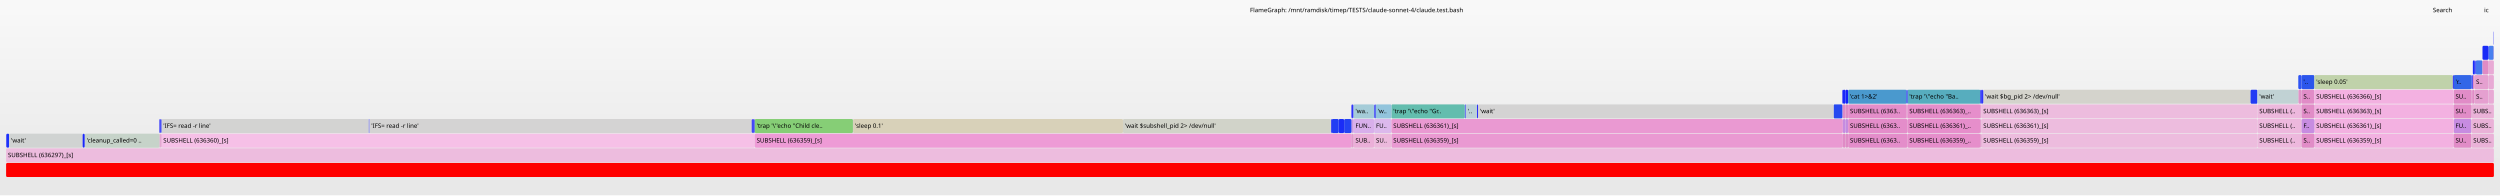
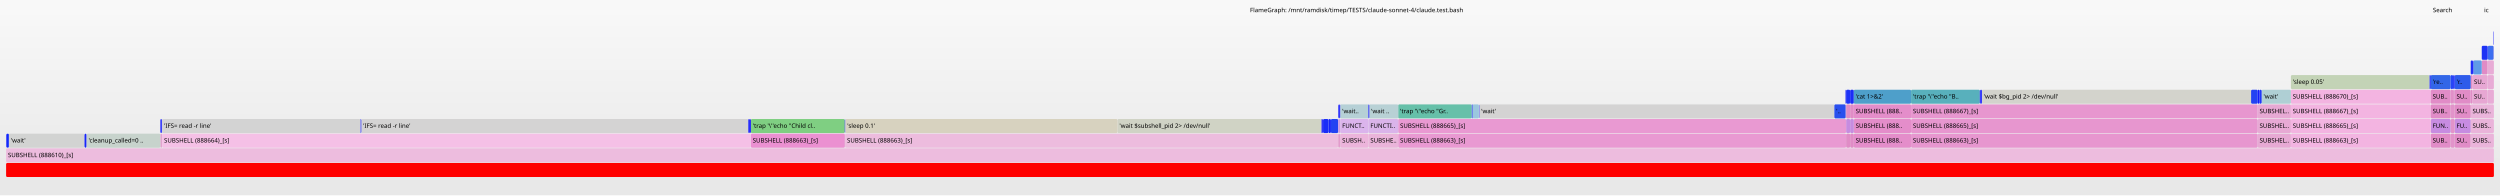
<svg xmlns="http://www.w3.org/2000/svg" version="1.1" width="4096" height="320" viewBox="0 0 4096 320">
  <defs>
    <linearGradient id="background" y1="0" y2="1" x1="0" x2="0">
      <stop stop-color="#f8f8f8" offset="5%" />
      <stop stop-color="#e8e8e8" offset="95%" />
    </linearGradient>
  </defs>
  <style type="text/css">
        text { font-family:Verdana; font-size:10px; fill:rgb(0,0,0); }
        .hide { display:none; }
        .parent { opacity:0.5; }
</style>
  <rect x="0.0" y="0" width="4096.0" height="320.0" fill="url(#background)" />
  <text id="title" x="2048.00" y="20">FlameGraph: /mnt/ramdisk/timep/TESTS/claude-sonnet-4/claude.test.bash</text>
  <text id="details" x="10.00" y="305"> </text>
  <text id="unzoom" x="10.00" y="20" class="hide">Reset Zoom</text>
  <text id="search" x="3986.00" y="20">Search</text>
  <text id="ignorecase" x="4070.00" y="20">ic</text>
  <text id="matched" x="3986.00" y="305"> </text>
  <g id="frames">
    <g>
-       <rect x="3244.6" y="195" width="1.7" height="23.0" fill="rgb(223.106,139.021,197.01)" rx="2" ry="2" />
-       <text x="3247.55" y="209.5" />
-     </g>
-     <g>
-       <rect x="3765.5" y="147" width="5.4" height="23.0" fill="rgb(225.257,144.84,200.471)" rx="2" ry="2" />
-       <text x="3768.52" y="161.5" />
-     </g>
-     <g>
-       <rect x="4053.8" y="123" width="23.2" height="23.0" fill="rgb(228.967,160.336,207.668)" rx="2" ry="2" />
-       <text x="4056.79" y="137.5">S..</text>
-     </g>
-     <g>
-       <rect x="3765.5" y="123" width="5.4" height="23.0" fill="rgb(45,83,244)" rx="2" ry="2" />
-       <text x="3768.52" y="137.5" />
-     </g>
-     <g>
-       <rect x="1234.5" y="195" width="1.5" height="23.0" fill="rgb(13,19,252)" rx="2" ry="2" />
-       <text x="1237.52" y="209.5" />
-     </g>
-     <g>
-       <rect x="3125.2" y="147" width="119.4" height="23.0" fill="rgb(87,173,190)" rx="2" ry="2" />
-       <text x="3128.18" y="161.5">'trap '\''echo "Ba..</text>
-     </g>
-     <g>
-       <rect x="4077.5" y="75" width="8.1" height="23.0" fill="rgb(72,127,239)" rx="2" ry="2" />
-       <text x="4080.48" y="89.5" />
-     </g>
-     <g>
-       <rect x="3698.6" y="219" width="72.3" height="23.0" fill="rgb(237.326,183.942,221.094)" rx="2" ry="2" />
-       <text x="3701.60" y="233.5">SUBSHELL (..</text>
-     </g>
-     <g>
-       <rect x="3698.6" y="195" width="72.3" height="23.0" fill="rgb(237.326,183.942,221.094)" rx="2" ry="2" />
-       <text x="3701.60" y="209.5">SUBSHELL (..</text>
-     </g>
-     <g>
-       <rect x="264.4" y="219" width="972.2" height="23.0" fill="rgb(245.659,192.282,230.647)" rx="2" ry="2" />
-       <text x="267.44" y="233.5">SUBSHELL (636360)_[s]</text>
-     </g>
-     <g>
-       <rect x="2251.4" y="195" width="28.3" height="23.0" fill="rgb(219.792,184.584,235.635)" rx="2" ry="2" />
-       <text x="2254.44" y="209.5">FU..</text>
-     </g>
-     <g>
-       <rect x="4077.0" y="75" width="0.5" height="23.0" fill="rgb(2,7,254)" rx="2" ry="2" />
-       <text x="4080.04" y="89.5" />
-     </g>
-     <g>
-       <rect x="3249.3" y="147" width="438.0" height="23.0" fill="rgb(212,211,204)" rx="2" ry="2" />
-       <text x="3252.29" y="161.5">'wait $bg_pid 2&gt; /dev/null'</text>
-     </g>
-     <g>
-       <rect x="4049.2" y="123" width="2.3" height="23.0" fill="rgb(24,42,249)" rx="2" ry="2" />
-       <text x="4052.16" y="137.5" />
-     </g>
-     <g>
-       <rect x="4051.5" y="147" width="2.3" height="23.0" fill="rgb(223.529,140.561,197.78)" rx="2" ry="2" />
-       <text x="4054.52" y="161.5" />
-     </g>
-     <g>
-       <rect x="604.0" y="195" width="1.3" height="23.0" fill="rgb(2,6,254)" rx="2" ry="2" />
-       <text x="606.98" y="209.5" />
-     </g>
-     <g>
-       <rect x="3791.9" y="171" width="228.2" height="23.0" fill="rgb(243.401,177.12,224.759)" rx="2" ry="2" />
-       <text x="3794.89" y="185.5">SUBSHELL (636363)_[s]</text>
-     </g>
-     <g>
-       <rect x="3123.7" y="171" width="1.5" height="23.0" fill="rgb(223.114,139.052,197.026)" rx="2" ry="2" />
-       <text x="3126.70" y="185.5" />
-     </g>
-     <g>
-       <rect x="3244.6" y="171" width="1.7" height="23.0" fill="rgb(223.106,139.021,197.01)" rx="2" ry="2" />
-       <text x="3247.55" y="185.5" />
-     </g>
-     <g>
-       <rect x="2214.2" y="195" width="0.9" height="23.0" fill="rgb(197.723,140.446,223.498)" rx="2" ry="2" />
-       <text x="2217.19" y="209.5" />
-     </g>
-     <g>
-       <rect x="4020.1" y="123" width="29.1" height="23.0" fill="rgb(50,102,231)" rx="2" ry="2" />
-       <text x="4023.09" y="137.5">'r..</text>
-     </g>
-     <g>
-       <rect x="135.9" y="219" width="2.4" height="23.0" fill="rgb(23,39,250)" rx="2" ry="2" />
-       <text x="138.89" y="233.5" />
-     </g>
-     <g>
-       <rect x="3770.9" y="147" width="21.0" height="23.0" fill="rgb(224.867,139.684,198.79)" rx="2" ry="2" />
-       <text x="3773.89" y="161.5">S..</text>
-     </g>
-     <g>
-       <rect x="2215.4" y="195" width="1.7" height="23.0" fill="rgb(197.009,139.017,223.105)" rx="2" ry="2" />
-       <text x="2218.38" y="209.5" />
-     </g>
-     <g>
-       <rect x="3019.3" y="147" width="4.4" height="23.0" fill="rgb(24,40,249)" rx="2" ry="2" />
-       <text x="3022.26" y="161.5" />
-     </g>
-     <g>
-       <rect x="4020.1" y="195" width="29.1" height="23.0" fill="rgb(199.37,140.263,225.447)" rx="2" ry="2" />
-       <text x="4023.09" y="209.5">FU..</text>
-     </g>
-     <g>
-       <rect x="3791.9" y="195" width="228.2" height="23.0" fill="rgb(243.401,177.12,224.759)" rx="2" ry="2" />
-       <text x="3794.89" y="209.5">SUBSHELL (636361)_[s]</text>
-     </g>
-     <g>
-       <rect x="4053.8" y="147" width="23.2" height="23.0" fill="rgb(228.967,160.336,207.668)" rx="2" ry="2" />
-       <text x="4056.79" y="161.5">S..</text>
-     </g>
-     <g>
-       <rect x="2251.4" y="171" width="0.4" height="23.0" fill="rgb(2,6,254)" rx="2" ry="2" />
-       <text x="2254.44" y="185.5" />
-     </g>
-     <g>
-       <rect x="3687.3" y="147" width="11.3" height="23.0" fill="rgb(33,60,244)" rx="2" ry="2" />
-       <text x="3690.30" y="161.5" />
-     </g>
-     <g>
-       <rect x="4049.2" y="171" width="36.8" height="23.0" fill="rgb(233.736,177.676,216.338)" rx="2" ry="2" />
-       <text x="4052.16" y="185.5">SUBS..</text>
-     </g>
-     <g>
-       <rect x="10.0" y="243" width="4076.0" height="23.0" fill="rgb(236.667,188.333,221.667)" rx="2" ry="2" />
-       <text x="13.00" y="257.5">SUBSHELL (636297)_[s]</text>
-     </g>
-     <g>
-       <rect x="4077.0" y="123" width="9.0" height="23.0" fill="rgb(231.716,170.332,212.666)" rx="2" ry="2" />
-       <text x="4080.04" y="137.5" />
-     </g>
-     <g>
-       <rect x="3125.2" y="219" width="119.4" height="23.0" fill="rgb(229.504,142.005,203.428)" rx="2" ry="2" />
-       <text x="3128.18" y="233.5">SUBSHELL (636359)_..</text>
-     </g>
-     <g>
-       <rect x="3246.3" y="147" width="1.3" height="23.0" fill="rgb(2,7,254)" rx="2" ry="2" />
-       <text x="3249.33" y="161.5" />
-     </g>
-     <g>
-       <rect x="3791.9" y="219" width="228.2" height="23.0" fill="rgb(243.401,177.12,224.759)" rx="2" ry="2" />
-       <text x="3794.89" y="233.5">SUBSHELL (636359)_[s]</text>
-     </g>
-     <g>
-       <rect x="10.7" y="219" width="4.3" height="23.0" fill="rgb(27,50,250)" rx="2" ry="2" />
-       <text x="13.73" y="233.5" />
-     </g>
-     <g>
-       <rect x="2279.7" y="195" width="739.6" height="23.0" fill="rgb(233.509,153.312,209.922)" rx="2" ry="2" />
-       <text x="2282.66" y="209.5">SUBSHELL (636361)_[s]</text>
-     </g>
-     <g>
-       <rect x="2215.1" y="219" width="0.3" height="23.0" fill="rgb(223.066,138.875,196.938)" rx="2" ry="2" />
-       <text x="2218.11" y="233.5" />
-     </g>
-     <g>
-       <rect x="2279.7" y="219" width="739.6" height="23.0" fill="rgb(233.509,153.312,209.922)" rx="2" ry="2" />
-       <text x="2282.66" y="233.5">SUBSHELL (636359)_[s]</text>
-     </g>
-     <g>
-       <rect x="3023.7" y="219" width="4.3" height="23.0" fill="rgb(223.198,139.358,197.179)" rx="2" ry="2" />
-       <text x="3026.66" y="233.5" />
-     </g>
-     <g>
-       <rect x="263.0" y="219" width="1.4" height="23.0" fill="rgb(223.108,139.029,197.014)" rx="2" ry="2" />
-       <text x="266.02" y="233.5" />
-     </g>
-     <g>
-       <rect x="3023.7" y="195" width="4.3" height="23.0" fill="rgb(197.179,139.358,223.198)" rx="2" ry="2" />
-       <text x="3026.66" y="209.5" />
-     </g>
-     <g>
-       <rect x="1397.4" y="195" width="0.3" height="23.0" fill="rgb(2,6,254)" rx="2" ry="2" />
-       <text x="1400.41" y="209.5" />
-     </g>
-     <g>
-       <rect x="1233.1" y="195" width="1.4" height="23.0" fill="rgb(13,19,252)" rx="2" ry="2" />
-       <text x="1236.05" y="209.5" />
-     </g>
-     <g>
-       <rect x="264.4" y="195" width="339.6" height="23.0" fill="rgb(211,211,210)" rx="2" ry="2" />
-       <text x="267.44" y="209.5">'IFS= read -r line'</text>
-     </g>
-     <g>
-       <rect x="3246.3" y="219" width="452.3" height="23.0" fill="rgb(236.625,188.184,221.592)" rx="2" ry="2" />
-       <text x="3249.33" y="233.5">SUBSHELL (636359)_[s]</text>
-     </g>
-     <g>
-       <rect x="15.0" y="219" width="120.4" height="23.0" fill="rgb(208,211,210)" rx="2" ry="2" />
-       <text x="18.02" y="233.5">'wait'</text>
-     </g>
-     <g>
-       <rect x="3770.9" y="195" width="21.0" height="23.0" fill="rgb(198.79,139.684,224.867)" rx="2" ry="2" />
-       <text x="3773.89" y="209.5">F..</text>
-     </g>
-     <g>
-       <rect x="2214.6" y="171" width="0.5" height="23.0" fill="rgb(2,7,254)" rx="2" ry="2" />
-       <text x="2217.61" y="185.5" />
-     </g>
-     <g>
-       <rect x="2202.3" y="195" width="11.9" height="23.0" fill="rgb(36,67,242)" rx="2" ry="2" />
-       <text x="2205.34" y="209.5" />
-     </g>
-     <g>
-       <rect x="2217.1" y="171" width="0.3" height="23.0" fill="rgb(2,6,254)" rx="2" ry="2" />
-       <text x="2220.08" y="185.5" />
-     </g>
-     <g>
-       <rect x="3246.3" y="195" width="452.3" height="23.0" fill="rgb(236.625,188.184,221.592)" rx="2" ry="2" />
-       <text x="3249.33" y="209.5">SUBSHELL (636361)_[s]</text>
+       <rect x="2411.1" y="171" width="1.7" height="23.0" fill="rgb(13,19,252)" rx="2" ry="2" />
+       <text x="2414.06" y="185.5" />
+     </g>
+     <g>
+       <rect x="3753.4" y="147" width="229.2" height="23.0" fill="rgb(243.156,180.38,225.389)" rx="2" ry="2" />
+       <text x="3756.40" y="161.5">SUBSHELL (888670)_[s]</text>
+     </g>
+     <g>
+       <rect x="3131.1" y="171" width="567.9" height="23.0" fill="rgb(231.313,150.024,207.088)" rx="2" ry="2" />
+       <text x="3134.09" y="185.5">SUBSHELL (888667)_[s]</text>
+     </g>
+     <g>
+       <rect x="263.8" y="219" width="0.6" height="23.0" fill="rgb(223.118,139.067,197.033)" rx="2" ry="2" />
+       <text x="266.79" y="233.5" />
+     </g>
+     <g>
+       <rect x="3982.6" y="219" width="32.5" height="23.0" fill="rgb(225.439,140.235,199.357)" rx="2" ry="2" />
+       <text x="3985.61" y="233.5">SUB..</text>
+     </g>
+     <g>
+       <rect x="263.3" y="219" width="0.5" height="23.0" fill="rgb(223.083,138.939,196.969)" rx="2" ry="2" />
+       <text x="266.26" y="233.5" />
+     </g>
+     <g>
+       <rect x="4015.1" y="219" width="6.7" height="23.0" fill="rgb(225.922,147.302,201.689)" rx="2" ry="2" />
+       <text x="4018.12" y="233.5" />
+     </g>
+     <g>
+       <rect x="1230.2" y="195" width="153.9" height="23.0" fill="rgb(127,207,130)" rx="2" ry="2" />
+       <text x="1233.20" y="209.5">'trap '\''echo "Child cl..</text>
+     </g>
+     <g>
+       <rect x="3980.3" y="123" width="2.3" height="23.0" fill="rgb(18,28,251)" rx="2" ry="2" />
+       <text x="3983.29" y="137.5" />
+     </g>
+     <g>
+       <rect x="4048.0" y="195" width="38.0" height="23.0" fill="rgb(234.419,180.162,217.581)" rx="2" ry="2" />
+       <text x="4050.96" y="209.5">SUBS..</text>
+     </g>
+     <g>
+       <rect x="3031.3" y="219" width="6.0" height="23.0" fill="rgb(223.899,139.81,197.981)" rx="2" ry="2" />
+       <text x="3034.27" y="233.5" />
+     </g>
+     <g>
+       <rect x="3023.8" y="171" width="0.9" height="23.0" fill="rgb(223.073,138.902,196.951)" rx="2" ry="2" />
+       <text x="3026.83" y="185.5" />
+     </g>
+     <g>
+       <rect x="264.4" y="219" width="1.3" height="23.0" fill="rgb(223.097,138.99,196.995)" rx="2" ry="2" />
+       <text x="267.38" y="233.5" />
+     </g>
+     <g>
+       <rect x="2195.6" y="171" width="0.4" height="23.0" fill="rgb(2,6,254)" rx="2" ry="2" />
+       <text x="2198.63" y="185.5" />
+     </g>
+     <g>
+       <rect x="4050.3" y="99" width="1.5" height="23.0" fill="rgb(13,19,252)" rx="2" ry="2" />
+       <text x="4053.33" y="113.5" />
+     </g>
+     <g>
+       <rect x="1228.9" y="195" width="1.3" height="23.0" fill="rgb(2,6,254)" rx="2" ry="2" />
+       <text x="1231.92" y="209.5" />
+     </g>
+     <g>
+       <rect x="4085.4" y="75" width="0.6" height="23.0" fill="rgb(223.07,138.891,196.945)" rx="2" ry="2" />
+       <text x="4088.41" y="89.5" />
+     </g>
+     <g>
+       <rect x="2176.6" y="195" width="4.0" height="23.0" fill="rgb(22,37,249)" rx="2" ry="2" />
+       <text x="2179.57" y="209.5" />
+     </g>
+     <g>
+       <rect x="591.9" y="195" width="634.2" height="23.0" fill="rgb(212,211,211)" rx="2" ry="2" />
+       <text x="594.89" y="209.5">'IFS= read -r line'</text>
+     </g>
+     <g>
+       <rect x="3247.0" y="147" width="441.2" height="23.0" fill="rgb(211,211,204)" rx="2" ry="2" />
+       <text x="3249.98" y="161.5">'wait $bg_pid 2&gt; /dev/null'</text>
+     </g>
+     <g>
+       <rect x="3753.4" y="171" width="229.2" height="23.0" fill="rgb(243.156,180.38,225.389)" rx="2" ry="2" />
+       <text x="3756.40" y="185.5">SUBSHELL (888667)_[s]</text>
+     </g>
+     <g>
+       <rect x="2194.1" y="171" width="1.2" height="23.0" fill="rgb(2,7,254)" rx="2" ry="2" />
+       <text x="2197.06" y="185.5" />
+     </g>
+     <g>
+       <rect x="10.7" y="219" width="3.9" height="23.0" fill="rgb(16,41,251)" rx="2" ry="2" />
+       <text x="13.70" y="233.5" />
+     </g>
+     <g>
+       <rect x="3131.1" y="147" width="112.6" height="23.0" fill="rgb(88,176,188)" rx="2" ry="2" />
+       <text x="3134.09" y="161.5">'trap '\''echo "B..</text>
+     </g>
+     <g>
+       <rect x="2166.3" y="195" width="1.4" height="23.0" fill="rgb(13,19,252)" rx="2" ry="2" />
+       <text x="2169.27" y="209.5" />
+     </g>
+     <g>
+       <rect x="1230.2" y="219" width="153.9" height="23.0" fill="rgb(234.716,144.309,208.637)" rx="2" ry="2" />
+       <text x="1233.20" y="233.5">SUBSHELL (888663)_[s]</text>
+     </g>
+     <g>
+       <rect x="263.3" y="195" width="0.5" height="23.0" fill="rgb(2,6,254)" rx="2" ry="2" />
+       <text x="266.26" y="209.5" />
+     </g>
+     <g>
+       <rect x="4048.0" y="147" width="2.3" height="23.0" fill="rgb(223.679,141.104,198.052)" rx="2" ry="2" />
+       <text x="4050.96" y="161.5" />
+     </g>
+     <g>
+       <rect x="590.5" y="195" width="1.4" height="23.0" fill="rgb(13,18,252)" rx="2" ry="2" />
+       <text x="593.53" y="209.5" />
+     </g>
+     <g>
+       <rect x="2195.3" y="219" width="0.7" height="23.0" fill="rgb(223.449,140.27,197.635)" rx="2" ry="2" />
+       <text x="2198.33" y="233.5" />
+     </g>
+     <g>
+       <rect x="3699.0" y="195" width="54.4" height="23.0" fill="rgb(231.319,168.888,211.944)" rx="2" ry="2" />
+       <text x="3702.04" y="209.5">SUBSHEL..</text>
+     </g>
+     <g>
+       <rect x="3982.6" y="123" width="32.5" height="23.0" fill="rgb(50,102,231)" rx="2" ry="2" />
+       <text x="3985.61" y="137.5">'re..</text>
+     </g>
+     <g>
+       <rect x="4019.2" y="147" width="2.6" height="23.0" fill="rgb(223.49,140.417,197.708)" rx="2" ry="2" />
+       <text x="4022.24" y="161.5" />
+     </g>
+     <g>
+       <rect x="2290.8" y="219" width="733.9" height="23.0" fill="rgb(233.424,152.909,209.743)" rx="2" ry="2" />
+       <text x="2293.84" y="233.5">SUBSHELL (888663)_[s]</text>
+     </g>
+     <g>
+       <rect x="2192.4" y="219" width="1.0" height="23.0" fill="rgb(223.909,141.943,198.472)" rx="2" ry="2" />
+       <text x="2195.44" y="233.5" />
+     </g>
+     <g>
+       <rect x="4015.1" y="171" width="6.7" height="23.0" fill="rgb(225.922,147.302,201.689)" rx="2" ry="2" />
+       <text x="4018.12" y="185.5" />
+     </g>
+     <g>
+       <rect x="4021.8" y="147" width="26.2" height="23.0" fill="rgb(224.86,139.656,198.777)" rx="2" ry="2" />
+       <text x="4024.78" y="161.5">SU..</text>
+     </g>
+     <g>
+       <rect x="3024.7" y="147" width="6.6" height="23.0" fill="rgb(29,51,247)" rx="2" ry="2" />
+       <text x="3027.73" y="161.5" />
+     </g>
+     <g>
+       <rect x="2167.7" y="195" width="8.9" height="23.0" fill="rgb(26,45,247)" rx="2" ry="2" />
+       <text x="2170.67" y="209.5" />
+     </g>
+     <g>
+       <rect x="2423.7" y="171" width="581.7" height="23.0" fill="rgb(212,211,211)" rx="2" ry="2" />
+       <text x="2426.71" y="185.5">'wait'</text>
+     </g>
+     <g>
+       <rect x="4015.1" y="147" width="4.1" height="23.0" fill="rgb(224.75,142.963,199.542)" rx="2" ry="2" />
+       <text x="4018.12" y="161.5" />
+     </g>
+     <g>
+       <rect x="1227.4" y="195" width="1.5" height="23.0" fill="rgb(13,18,252)" rx="2" ry="2" />
+       <text x="1230.43" y="209.5" />
+     </g>
+     <g>
+       <rect x="4050.3" y="147" width="25.4" height="23.0" fill="rgb(230.718,166.701,210.851)" rx="2" ry="2" />
+       <text x="4053.33" y="161.5">SU..</text>
+     </g>
+     <g>
+       <rect x="4066.1" y="99" width="9.6" height="23.0" fill="rgb(223.649,138.886,197.524)" rx="2" ry="2" />
+       <text x="4069.10" y="113.5" />
+     </g>
+     <g>
+       <rect x="4048.0" y="123" width="2.3" height="23.0" fill="rgb(223.679,141.104,198.052)" rx="2" ry="2" />
+       <text x="4050.96" y="137.5" />
+     </g>
+     <g>
+       <rect x="4052.2" y="99" width="13.9" height="23.0" fill="rgb(95,155,231)" rx="2" ry="2" />
+       <text x="4055.17" y="113.5" />
+     </g>
+     <g>
+       <rect x="2192.4" y="171" width="0.3" height="23.0" fill="rgb(2,6,254)" rx="2" ry="2" />
+       <text x="2195.44" y="185.5" />
+     </g>
+     <g>
+       <rect x="4075.7" y="75" width="0.4" height="23.0" fill="rgb(2,6,254)" rx="2" ry="2" />
+       <text x="4078.70" y="89.5" />
+     </g>
+     <g>
+       <rect x="141.7" y="219" width="0.3" height="23.0" fill="rgb(2,6,254)" rx="2" ry="2" />
+       <text x="144.69" y="233.5" />
+     </g>
+     <g>
+       <rect x="10.0" y="219" width="0.3" height="23.0" fill="rgb(2,6,254)" rx="2" ry="2" />
+       <text x="13.00" y="233.5" />
+     </g>
+     <g>
+       <rect x="3131.1" y="219" width="567.9" height="23.0" fill="rgb(231.313,150.024,207.088)" rx="2" ry="2" />
+       <text x="3134.09" y="233.5">SUBSHELL (888663)_[s]</text>
+     </g>
+     <g>
+       <rect x="4050.3" y="123" width="25.4" height="23.0" fill="rgb(230.718,166.701,210.851)" rx="2" ry="2" />
+       <text x="4053.33" y="137.5">SU..</text>
+     </g>
+     <g>
+       <rect x="3023.8" y="147" width="0.9" height="23.0" fill="rgb(2,6,254)" rx="2" ry="2" />
+       <text x="3026.83" y="161.5" />
+     </g>
+     <g>
+       <rect x="4048.0" y="171" width="38.0" height="23.0" fill="rgb(234.419,180.162,217.581)" rx="2" ry="2" />
+       <text x="4050.96" y="185.5">SUBS..</text>
+     </g>
+     <g>
+       <rect x="2193.7" y="171" width="0.4" height="23.0" fill="rgb(2,6,254)" rx="2" ry="2" />
+       <text x="2196.69" y="185.5" />
+     </g>
+     <g>
+       <rect x="3031.3" y="147" width="6.0" height="23.0" fill="rgb(26,44,248)" rx="2" ry="2" />
+       <text x="3034.27" y="161.5" />
+     </g>
+     <g>
+       <rect x="3037.3" y="219" width="93.8" height="23.0" fill="rgb(228.338,141.395,202.255)" rx="2" ry="2" />
+       <text x="3040.31" y="233.5">SUBSHELL (888..</text>
+     </g>
+     <g>
+       <rect x="3037.3" y="147" width="93.8" height="23.0" fill="rgb(78,159,202)" rx="2" ry="2" />
+       <text x="3040.31" y="161.5">'cat 1&gt;&amp;2'</text>
+     </g>
+     <g>
+       <rect x="3024.7" y="195" width="6.6" height="23.0" fill="rgb(197.973,139.794,223.894)" rx="2" ry="2" />
+       <text x="3027.73" y="209.5" />
+     </g>
+     <g>
+       <rect x="4021.8" y="195" width="26.2" height="23.0" fill="rgb(198.777,139.656,224.86)" rx="2" ry="2" />
+       <text x="4024.78" y="209.5">FU..</text>
+     </g>
+     <g>
+       <rect x="4076.1" y="75" width="9.3" height="23.0" fill="rgb(61,110,240)" rx="2" ry="2" />
+       <text x="4079.13" y="89.5" />
+     </g>
+     <g>
+       <rect x="4015.1" y="195" width="6.7" height="23.0" fill="rgb(225.922,147.302,201.689)" rx="2" ry="2" />
+       <text x="4018.12" y="209.5" />
+     </g>
+     <g>
+       <rect x="3024.7" y="171" width="6.6" height="23.0" fill="rgb(223.894,139.794,197.973)" rx="2" ry="2" />
+       <text x="3027.73" y="185.5" />
+     </g>
+     <g>
+       <rect x="2192.7" y="171" width="0.4" height="23.0" fill="rgb(2,6,254)" rx="2" ry="2" />
+       <text x="2195.74" y="185.5" />
+     </g>
+     <g>
+       <rect x="4075.7" y="123" width="10.3" height="23.0" fill="rgb(232.211,172.13,213.565)" rx="2" ry="2" />
+       <text x="4078.70" y="137.5" />
+     </g>
+     <g>
+       <rect x="1384.1" y="219" width="0.6" height="23.0" fill="rgb(223.373,139.993,197.497)" rx="2" ry="2" />
+       <text x="1387.06" y="233.5" />
    </g>
    <g>
      <rect x="10.0" y="267" width="4076.0" height="23.0" fill="rgb(255,0,0)" rx="2" ry="2" />
      <text x="13.00" y="281.5" />
    </g>
    <g>
-       <rect x="1236.3" y="195" width="0.3" height="23.0" fill="rgb(2,6,254)" rx="2" ry="2" />
-       <text x="1239.32" y="209.5" />
-     </g>
-     <g>
-       <rect x="3028.0" y="219" width="97.2" height="23.0" fill="rgb(228.349,141.442,202.277)" rx="2" ry="2" />
-       <text x="3030.99" y="233.5">SUBSHELL (6363..</text>
-     </g>
-     <g>
-       <rect x="3023.7" y="147" width="4.3" height="23.0" fill="rgb(20,32,250)" rx="2" ry="2" />
-       <text x="3026.66" y="161.5" />
-     </g>
-     <g>
-       <rect x="2181.7" y="195" width="0.3" height="23.0" fill="rgb(2,6,254)" rx="2" ry="2" />
-       <text x="2184.71" y="209.5" />
-     </g>
-     <g>
-       <rect x="2215.4" y="219" width="1.7" height="23.0" fill="rgb(223.105,139.017,197.009)" rx="2" ry="2" />
-       <text x="2218.38" y="233.5" />
-     </g>
-     <g>
-       <rect x="262.5" y="195" width="0.5" height="23.0" fill="rgb(3,8,254)" rx="2" ry="2" />
-       <text x="265.49" y="209.5" />
-     </g>
-     <g>
-       <rect x="3246.3" y="171" width="452.3" height="23.0" fill="rgb(236.625,188.184,221.592)" rx="2" ry="2" />
-       <text x="3249.33" y="185.5">SUBSHELL (636363)_[s]</text>
-     </g>
-     <g>
-       <rect x="4085.6" y="75" width="0.4" height="23.0" fill="rgb(223.084,138.942,196.971)" rx="2" ry="2" />
-       <text x="4088.61" y="89.5" />
-     </g>
-     <g>
-       <rect x="4067.3" y="75" width="9.7" height="23.0" fill="rgb(25,43,247)" rx="2" ry="2" />
-       <text x="4070.26" y="89.5" />
-     </g>
-     <g>
-       <rect x="4020.1" y="219" width="29.1" height="23.0" fill="rgb(225.447,140.263,199.37)" rx="2" ry="2" />
-       <text x="4023.09" y="233.5">SU..</text>
-     </g>
-     <g>
-       <rect x="2180.5" y="195" width="1.2" height="23.0" fill="rgb(2,6,254)" rx="2" ry="2" />
-       <text x="2183.49" y="209.5" />
+       <rect x="3705.5" y="147" width="47.9" height="23.0" fill="rgb(175,207,212)" rx="2" ry="2" />
+       <text x="3708.45" y="161.5">'wait'</text>
+     </g>
+     <g>
+       <rect x="1226.1" y="195" width="1.3" height="23.0" fill="rgb(13,18,252)" rx="2" ry="2" />
+       <text x="1229.11" y="209.5" />
    </g>
    <g>
      <rect x="10.3" y="219" width="0.4" height="23.0" fill="rgb(2,6,254)" rx="2" ry="2" />
-       <text x="13.34" y="233.5" />
-     </g>
-     <g>
-       <rect x="1236.6" y="219" width="977.6" height="23.0" fill="rgb(237.677,155.259,214.054)" rx="2" ry="2" />
-       <text x="1239.63" y="233.5">SUBSHELL (636359)_[s]</text>
-     </g>
-     <g>
-       <rect x="1236.0" y="195" width="0.3" height="23.0" fill="rgb(2,6,254)" rx="2" ry="2" />
-       <text x="1238.95" y="209.5" />
-     </g>
-     <g>
-       <rect x="4020.1" y="147" width="29.1" height="23.0" fill="rgb(225.447,140.263,199.37)" rx="2" ry="2" />
-       <text x="4023.09" y="161.5">SU..</text>
-     </g>
-     <g>
-       <rect x="138.3" y="219" width="0.4" height="23.0" fill="rgb(2,6,254)" rx="2" ry="2" />
-       <text x="141.28" y="233.5" />
-     </g>
-     <g>
-       <rect x="3023.7" y="171" width="4.3" height="23.0" fill="rgb(223.198,139.358,197.179)" rx="2" ry="2" />
-       <text x="3026.66" y="185.5" />
-     </g>
-     <g>
-       <rect x="4077.0" y="99" width="9.0" height="23.0" fill="rgb(231.716,170.332,212.666)" rx="2" ry="2" />
-       <text x="4080.04" y="113.5" />
-     </g>
-     <g>
-       <rect x="261.2" y="195" width="0.6" height="23.0" fill="rgb(2,6,254)" rx="2" ry="2" />
-       <text x="264.20" y="209.5" />
-     </g>
-     <g>
-       <rect x="2399.8" y="171" width="1.6" height="23.0" fill="rgb(14,20,252)" rx="2" ry="2" />
-       <text x="2402.83" y="185.5" />
-     </g>
-     <g>
-       <rect x="262.5" y="219" width="0.5" height="23.0" fill="rgb(223.12,139.072,197.036)" rx="2" ry="2" />
-       <text x="265.49" y="233.5" />
-     </g>
-     <g>
-       <rect x="3770.9" y="123" width="21.0" height="23.0" fill="rgb(43,85,236)" rx="2" ry="2" />
-       <text x="3773.89" y="137.5">'..</text>
-     </g>
-     <g>
-       <rect x="3698.6" y="147" width="66.9" height="23.0" fill="rgb(193,210,212)" rx="2" ry="2" />
-       <text x="3701.60" y="161.5">'wait'</text>
-     </g>
-     <g>
-       <rect x="3244.6" y="219" width="1.7" height="23.0" fill="rgb(223.106,139.021,197.01)" rx="2" ry="2" />
-       <text x="3247.55" y="233.5" />
-     </g>
-     <g>
-       <rect x="3018.5" y="171" width="0.8" height="23.0" fill="rgb(223.085,138.945,196.972)" rx="2" ry="2" />
-       <text x="3021.50" y="185.5" />
-     </g>
-     <g>
-       <rect x="3698.6" y="171" width="72.3" height="23.0" fill="rgb(237.326,183.942,221.094)" rx="2" ry="2" />
-       <text x="3701.60" y="185.5">SUBSHELL (..</text>
-     </g>
-     <g>
-       <rect x="605.3" y="195" width="626.4" height="23.0" fill="rgb(212,211,211)" rx="2" ry="2" />
-       <text x="608.26" y="209.5">'IFS= read -r line'</text>
-     </g>
-     <g>
-       <rect x="3770.9" y="171" width="21.0" height="23.0" fill="rgb(224.867,139.684,198.79)" rx="2" ry="2" />
-       <text x="3773.89" y="185.5">S..</text>
-     </g>
-     <g>
-       <rect x="1839.9" y="195" width="340.6" height="23.0" fill="rgb(209,211,201)" rx="2" ry="2" />
-       <text x="1842.91" y="209.5">'wait $subshell_pid 2&gt; /dev/null'</text>
-     </g>
-     <g>
-       <rect x="3019.3" y="171" width="4.4" height="23.0" fill="rgb(223.775,139.351,197.754)" rx="2" ry="2" />
-       <text x="3022.26" y="185.5" />
-     </g>
-     <g>
-       <rect x="3019.3" y="195" width="4.4" height="23.0" fill="rgb(197.754,139.351,223.775)" rx="2" ry="2" />
-       <text x="3022.26" y="209.5" />
-     </g>
-     <g>
-       <rect x="3028.0" y="171" width="95.7" height="23.0" fill="rgb(228.344,141.422,202.267)" rx="2" ry="2" />
-       <text x="3030.99" y="185.5">SUBSHELL (6363..</text>
-     </g>
-     <g>
-       <rect x="1231.7" y="195" width="1.4" height="23.0" fill="rgb(13,19,252)" rx="2" ry="2" />
-       <text x="1234.74" y="209.5" />
-     </g>
-     <g>
-       <rect x="2214.2" y="219" width="0.9" height="23.0" fill="rgb(223.498,140.446,197.723)" rx="2" ry="2" />
-       <text x="2217.19" y="233.5" />
-     </g>
-     <g>
-       <rect x="2279.7" y="171" width="120.1" height="23.0" fill="rgb(99,189,174)" rx="2" ry="2" />
-       <text x="2282.66" y="185.5">'trap '\''echo "Gr..</text>
-     </g>
-     <g>
-       <rect x="261.8" y="195" width="0.7" height="23.0" fill="rgb(2,7,254)" rx="2" ry="2" />
-       <text x="264.85" y="209.5" />
-     </g>
-     <g>
-       <rect x="4049.2" y="195" width="36.8" height="23.0" fill="rgb(233.736,177.676,216.338)" rx="2" ry="2" />
-       <text x="4052.16" y="209.5">SUBS..</text>
-     </g>
-     <g>
-       <rect x="263.0" y="195" width="1.4" height="23.0" fill="rgb(13,20,252)" rx="2" ry="2" />
-       <text x="266.02" y="209.5" />
-     </g>
-     <g>
-       <rect x="4053.8" y="99" width="2.0" height="23.0" fill="rgb(19,29,251)" rx="2" ry="2" />
-       <text x="4056.79" y="113.5" />
-     </g>
-     <g>
-       <rect x="3028.0" y="195" width="97.2" height="23.0" fill="rgb(228.349,141.442,202.277)" rx="2" ry="2" />
-       <text x="3030.99" y="209.5">SUBSHELL (6363..</text>
-     </g>
-     <g>
-       <rect x="2217.7" y="195" width="33.7" height="23.0" fill="rgb(216.429,174.609,234.699)" rx="2" ry="2" />
-       <text x="2220.71" y="209.5">FUN..</text>
-     </g>
-     <g>
-       <rect x="2217.1" y="195" width="0.6" height="23.0" fill="rgb(197.548,140.096,223.401)" rx="2" ry="2" />
-       <text x="2220.08" y="209.5" />
-     </g>
-     <g>
-       <rect x="2252.3" y="171" width="1.7" height="23.0" fill="rgb(13,20,252)" rx="2" ry="2" />
-       <text x="2255.31" y="185.5" />
-     </g>
-     <g>
-       <rect x="3791.9" y="123" width="226.9" height="23.0" fill="rgb(192,210,170)" rx="2" ry="2" />
-       <text x="3794.89" y="137.5">'sleep 0.05'</text>
-     </g>
-     <g>
-       <rect x="2215.1" y="171" width="0.3" height="23.0" fill="rgb(2,6,254)" rx="2" ry="2" />
-       <text x="2218.11" y="185.5" />
-     </g>
-     <g>
-       <rect x="1236.6" y="195" width="160.8" height="23.0" fill="rgb(134,206,118)" rx="2" ry="2" />
-       <text x="1239.63" y="209.5">'trap '\''echo "Child cle..</text>
-     </g>
-     <g>
-       <rect x="3028.0" y="147" width="95.7" height="23.0" fill="rgb(74,153,206)" rx="2" ry="2" />
-       <text x="3030.99" y="161.5">'cat 1&gt;&amp;2'</text>
-     </g>
-     <g>
-       <rect x="2401.4" y="171" width="18.6" height="23.0" fill="rgb(188,209,215)" rx="2" ry="2" />
-       <text x="2404.44" y="185.5">'..</text>
-     </g>
-     <g>
-       <rect x="4020.1" y="171" width="29.1" height="23.0" fill="rgb(225.447,140.263,199.37)" rx="2" ry="2" />
-       <text x="4023.09" y="185.5">SU..</text>
-     </g>
-     <g>
-       <rect x="3125.2" y="171" width="119.4" height="23.0" fill="rgb(229.504,142.005,203.428)" rx="2" ry="2" />
-       <text x="3128.18" y="185.5">SUBSHELL (636363)_..</text>
-     </g>
-     <g>
-       <rect x="2217.7" y="219" width="33.7" height="23.0" fill="rgb(234.699,174.609,216.429)" rx="2" ry="2" />
-       <text x="2220.71" y="233.5">SUB..</text>
-     </g>
-     <g>
-       <rect x="3770.9" y="219" width="21.0" height="23.0" fill="rgb(224.867,139.684,198.79)" rx="2" ry="2" />
-       <text x="3773.89" y="233.5">S..</text>
-     </g>
-     <g>
-       <rect x="4056.3" y="99" width="11.0" height="23.0" fill="rgb(68,120,238)" rx="2" ry="2" />
-       <text x="4059.26" y="113.5" />
-     </g>
-     <g>
-       <rect x="3004.1" y="171" width="14.4" height="23.0" fill="rgb(38,73,240)" rx="2" ry="2" />
-       <text x="3007.11" y="185.5" />
-     </g>
-     <g>
-       <rect x="261.8" y="219" width="0.7" height="23.0" fill="rgb(223.088,138.958,196.979)" rx="2" ry="2" />
-       <text x="264.85" y="233.5" />
-     </g>
-     <g>
-       <rect x="2217.1" y="219" width="0.6" height="23.0" fill="rgb(223.401,140.096,197.548)" rx="2" ry="2" />
-       <text x="2220.08" y="233.5" />
-     </g>
-     <g>
-       <rect x="3123.7" y="147" width="1.5" height="23.0" fill="rgb(14,20,252)" rx="2" ry="2" />
-       <text x="3126.70" y="161.5" />
-     </g>
-     <g>
-       <rect x="261.2" y="219" width="0.6" height="23.0" fill="rgb(223.071,138.894,196.947)" rx="2" ry="2" />
-       <text x="264.20" y="233.5" />
-     </g>
-     <g>
-       <rect x="2254.0" y="171" width="25.7" height="23.0" fill="rgb(146,196,220)" rx="2" ry="2" />
-       <text x="2257.03" y="185.5">'w..</text>
-     </g>
-     <g>
-       <rect x="3791.9" y="147" width="228.2" height="23.0" fill="rgb(243.401,177.12,224.759)" rx="2" ry="2" />
-       <text x="3794.89" y="161.5">SUBSHELL (636366)_[s]</text>
-     </g>
-     <g>
-       <rect x="4085.6" y="51" width="0.4" height="23.0" fill="rgb(2,6,254)" rx="2" ry="2" />
-       <text x="4088.61" y="65.5" />
-     </g>
-     <g>
-       <rect x="4051.5" y="123" width="2.3" height="23.0" fill="rgb(223.529,140.561,197.78)" rx="2" ry="2" />
-       <text x="4054.52" y="137.5" />
-     </g>
-     <g>
-       <rect x="2215.1" y="195" width="0.3" height="23.0" fill="rgb(196.938,138.875,223.066)" rx="2" ry="2" />
-       <text x="2218.11" y="209.5" />
-     </g>
-     <g>
-       <rect x="3247.6" y="147" width="1.7" height="23.0" fill="rgb(14,20,252)" rx="2" ry="2" />
-       <text x="3250.61" y="161.5" />
-     </g>
-     <g>
-       <rect x="2421.6" y="171" width="582.5" height="23.0" fill="rgb(212,211,211)" rx="2" ry="2" />
-       <text x="2424.58" y="185.5">'wait'</text>
-     </g>
-     <g>
-       <rect x="2251.4" y="219" width="28.3" height="23.0" fill="rgb(235.635,184.584,219.792)" rx="2" ry="2" />
-       <text x="2254.44" y="233.5">SU..</text>
-     </g>
-     <g>
-       <rect x="2420.0" y="171" width="1.3" height="23.0" fill="rgb(3,8,254)" rx="2" ry="2" />
-       <text x="2423.02" y="185.5" />
-     </g>
-     <g>
-       <rect x="2182.0" y="195" width="11.3" height="23.0" fill="rgb(33,61,243)" rx="2" ry="2" />
-       <text x="2185.02" y="209.5" />
-     </g>
-     <g>
-       <rect x="4055.8" y="99" width="0.5" height="23.0" fill="rgb(2,6,254)" rx="2" ry="2" />
-       <text x="4058.80" y="113.5" />
-     </g>
-     <g>
-       <rect x="1397.7" y="195" width="442.2" height="23.0" fill="rgb(216,209,185)" rx="2" ry="2" />
-       <text x="1400.73" y="209.5">'sleep 0.1'</text>
-     </g>
-     <g>
-       <rect x="2215.4" y="171" width="1.7" height="23.0" fill="rgb(13,19,252)" rx="2" ry="2" />
-       <text x="2218.38" y="185.5" />
-     </g>
-     <g>
-       <rect x="4067.3" y="99" width="9.7" height="23.0" fill="rgb(223.619,138.773,197.468)" rx="2" ry="2" />
-       <text x="4070.26" y="113.5" />
-     </g>
-     <g>
-       <rect x="4049.2" y="219" width="36.8" height="23.0" fill="rgb(233.736,177.676,216.338)" rx="2" ry="2" />
-       <text x="4052.16" y="233.5">SUBS..</text>
-     </g>
-     <g>
-       <rect x="3019.3" y="219" width="4.4" height="23.0" fill="rgb(223.775,139.351,197.754)" rx="2" ry="2" />
-       <text x="3022.26" y="233.5" />
-     </g>
-     <g>
-       <rect x="2217.4" y="171" width="0.3" height="23.0" fill="rgb(2,6,254)" rx="2" ry="2" />
-       <text x="2220.41" y="185.5" />
-     </g>
-     <g>
-       <rect x="10.0" y="219" width="0.3" height="23.0" fill="rgb(2,6,254)" rx="2" ry="2" />
-       <text x="13.00" y="233.5" />
-     </g>
-     <g>
-       <rect x="2421.3" y="171" width="0.3" height="23.0" fill="rgb(2,6,254)" rx="2" ry="2" />
-       <text x="2424.26" y="185.5" />
-     </g>
-     <g>
-       <rect x="4077.0" y="147" width="9.0" height="23.0" fill="rgb(231.716,170.332,212.666)" rx="2" ry="2" />
-       <text x="4080.04" y="161.5" />
-     </g>
-     <g>
-       <rect x="138.7" y="219" width="0.4" height="23.0" fill="rgb(2,6,254)" rx="2" ry="2" />
-       <text x="141.71" y="233.5" />
-     </g>
-     <g>
-       <rect x="2214.2" y="171" width="0.4" height="23.0" fill="rgb(2,6,254)" rx="2" ry="2" />
-       <text x="2217.19" y="185.5" />
-     </g>
-     <g>
-       <rect x="3125.2" y="195" width="119.4" height="23.0" fill="rgb(229.504,142.005,203.428)" rx="2" ry="2" />
-       <text x="3128.18" y="209.5">SUBSHELL (636361)_..</text>
-     </g>
-     <g>
-       <rect x="4018.8" y="123" width="1.3" height="23.0" fill="rgb(2,7,254)" rx="2" ry="2" />
-       <text x="4021.83" y="137.5" />
-     </g>
-     <g>
-       <rect x="2217.7" y="171" width="33.7" height="23.0" fill="rgb(165,204,216)" rx="2" ry="2" />
-       <text x="2220.71" y="185.5">'wa..</text>
-     </g>
-     <g>
-       <rect x="135.4" y="219" width="0.5" height="23.0" fill="rgb(2,6,254)" rx="2" ry="2" />
-       <text x="138.40" y="233.5" />
-     </g>
-     <g>
-       <rect x="4049.2" y="147" width="2.3" height="23.0" fill="rgb(223.503,140.466,197.733)" rx="2" ry="2" />
-       <text x="4052.16" y="161.5" />
-     </g>
-     <g>
-       <rect x="139.1" y="219" width="122.1" height="23.0" fill="rgb(198,211,201)" rx="2" ry="2" />
-       <text x="142.08" y="233.5">'cleanup_called=0 ..</text>
-     </g>
-     <g>
-       <rect x="4051.5" y="99" width="2.3" height="23.0" fill="rgb(25,43,249)" rx="2" ry="2" />
-       <text x="4054.52" y="113.5" />
-     </g>
-     <g>
-       <rect x="3018.5" y="147" width="0.8" height="23.0" fill="rgb(2,7,254)" rx="2" ry="2" />
-       <text x="3021.50" y="161.5" />
-     </g>
-     <g>
-       <rect x="2193.3" y="195" width="9.0" height="23.0" fill="rgb(26,45,247)" rx="2" ry="2" />
-       <text x="2196.29" y="209.5" />
-     </g>
-     <g>
-       <rect x="3244.6" y="147" width="1.7" height="23.0" fill="rgb(18,29,251)" rx="2" ry="2" />
-       <text x="3247.55" y="161.5" />
-     </g>
-     <g>
-       <rect x="2251.8" y="171" width="0.5" height="23.0" fill="rgb(2,6,254)" rx="2" ry="2" />
-       <text x="2254.85" y="185.5" />
+       <text x="13.29" y="233.5" />
+     </g>
+     <g>
+       <rect x="14.6" y="219" width="123.8" height="23.0" fill="rgb(210,211,210)" rx="2" ry="2" />
+       <text x="17.64" y="233.5">'wait'</text>
+     </g>
+     <g>
+       <rect x="3131.1" y="195" width="567.9" height="23.0" fill="rgb(231.313,150.024,207.088)" rx="2" ry="2" />
+       <text x="3134.09" y="209.5">SUBSHELL (888665)_[s]</text>
+     </g>
+     <g>
+       <rect x="2423.4" y="171" width="0.3" height="23.0" fill="rgb(2,6,254)" rx="2" ry="2" />
+       <text x="2426.37" y="185.5" />
+     </g>
+     <g>
+       <rect x="4015.1" y="123" width="4.1" height="23.0" fill="rgb(38,70,246)" rx="2" ry="2" />
+       <text x="4018.12" y="137.5" />
+     </g>
+     <g>
+       <rect x="3245.2" y="147" width="1.8" height="23.0" fill="rgb(13,20,252)" rx="2" ry="2" />
+       <text x="3248.25" y="161.5" />
+     </g>
+     <g>
+       <rect x="3037.3" y="171" width="93.8" height="23.0" fill="rgb(228.338,141.395,202.255)" rx="2" ry="2" />
+       <text x="3040.31" y="185.5">SUBSHELL (888..</text>
+     </g>
+     <g>
+       <rect x="3982.6" y="195" width="32.5" height="23.0" fill="rgb(199.357,140.235,225.439)" rx="2" ry="2" />
+       <text x="3985.61" y="209.5">FUN..</text>
+     </g>
+     <g>
+       <rect x="2180.6" y="195" width="11.8" height="23.0" fill="rgb(35,67,242)" rx="2" ry="2" />
+       <text x="2183.64" y="209.5" />
+     </g>
+     <g>
+       <rect x="4048.0" y="99" width="2.3" height="23.0" fill="rgb(27,48,249)" rx="2" ry="2" />
+       <text x="4050.96" y="113.5" />
+     </g>
+     <g>
+       <rect x="2192.4" y="195" width="1.0" height="23.0" fill="rgb(198.472,141.943,223.909)" rx="2" ry="2" />
+       <text x="2195.44" y="209.5" />
+     </g>
+     <g>
+       <rect x="4021.8" y="171" width="26.2" height="23.0" fill="rgb(224.86,139.656,198.777)" rx="2" ry="2" />
+       <text x="4024.78" y="185.5">SU..</text>
+     </g>
+     <g>
+       <rect x="4066.1" y="75" width="9.6" height="23.0" fill="rgb(29,51,245)" rx="2" ry="2" />
+       <text x="4069.10" y="89.5" />
+     </g>
+     <g>
+       <rect x="3688.2" y="147" width="10.8" height="23.0" fill="rgb(35,67,242)" rx="2" ry="2" />
+       <text x="3691.16" y="161.5" />
+     </g>
+     <g>
+       <rect x="141.3" y="219" width="0.4" height="23.0" fill="rgb(2,6,254)" rx="2" ry="2" />
+       <text x="144.31" y="233.5" />
+     </g>
+     <g>
+       <rect x="264.4" y="195" width="1.3" height="23.0" fill="rgb(13,19,252)" rx="2" ry="2" />
+       <text x="267.38" y="209.5" />
+     </g>
+     <g>
+       <rect x="3024.7" y="219" width="6.6" height="23.0" fill="rgb(223.894,139.794,197.973)" rx="2" ry="2" />
+       <text x="3027.73" y="233.5" />
+     </g>
+     <g>
+       <rect x="3699.0" y="219" width="54.4" height="23.0" fill="rgb(231.319,168.888,211.944)" rx="2" ry="2" />
+       <text x="3702.04" y="233.5">SUBSHEL..</text>
+     </g>
+     <g>
+       <rect x="3753.4" y="219" width="229.2" height="23.0" fill="rgb(243.156,180.38,225.389)" rx="2" ry="2" />
+       <text x="3756.40" y="233.5">SUBSHELL (888663)_[s]</text>
+     </g>
+     <g>
+       <rect x="4051.8" y="99" width="0.4" height="23.0" fill="rgb(2,6,254)" rx="2" ry="2" />
+       <text x="4054.83" y="113.5" />
+     </g>
+     <g>
+       <rect x="1384.7" y="195" width="0.4" height="23.0" fill="rgb(2,6,254)" rx="2" ry="2" />
+       <text x="1387.75" y="209.5" />
+     </g>
+     <g>
+       <rect x="265.7" y="219" width="964.5" height="23.0" fill="rgb(244.993,191.954,229.982)" rx="2" ry="2" />
+       <text x="268.75" y="233.5">SUBSHELL (888664)_[s]</text>
+     </g>
+     <g>
+       <rect x="3753.4" y="123" width="226.9" height="23.0" fill="rgb(195,211,182)" rx="2" ry="2" />
+       <text x="3756.40" y="137.5">'sleep 0.05'</text>
+     </g>
+     <g>
+       <rect x="138.4" y="219" width="0.5" height="23.0" fill="rgb(2,6,254)" rx="2" ry="2" />
+       <text x="141.45" y="233.5" />
+     </g>
+     <g>
+       <rect x="3031.3" y="171" width="6.0" height="23.0" fill="rgb(223.899,139.81,197.981)" rx="2" ry="2" />
+       <text x="3034.27" y="185.5" />
+     </g>
+     <g>
+       <rect x="2193.1" y="171" width="0.3" height="23.0" fill="rgb(2,6,254)" rx="2" ry="2" />
+       <text x="2196.07" y="185.5" />
+     </g>
+     <g>
+       <rect x="2164.9" y="195" width="1.4" height="23.0" fill="rgb(13,19,252)" rx="2" ry="2" />
+       <text x="2167.89" y="209.5" />
+     </g>
+     <g>
+       <rect x="2290.8" y="171" width="120.3" height="23.0" fill="rgb(102,192,169)" rx="2" ry="2" />
+       <text x="2293.84" y="185.5">'trap '\''echo "Gr..</text>
+     </g>
+     <g>
+       <rect x="1384.1" y="195" width="0.3" height="23.0" fill="rgb(2,6,254)" rx="2" ry="2" />
+       <text x="1387.06" y="209.5" />
+     </g>
+     <g>
+       <rect x="138.9" y="219" width="2.4" height="23.0" fill="rgb(23,39,250)" rx="2" ry="2" />
+       <text x="141.92" y="233.5" />
+     </g>
+     <g>
+       <rect x="2242.1" y="219" width="48.7" height="23.0" fill="rgb(234.438,180.227,217.614)" rx="2" ry="2" />
+       <text x="2245.12" y="233.5">SUBSHE..</text>
+     </g>
+     <g>
+       <rect x="1831.0" y="195" width="333.9" height="23.0" fill="rgb(208,211,197)" rx="2" ry="2" />
+       <text x="1833.99" y="209.5">'wait $subshell_pid 2&gt; /dev/null'</text>
+     </g>
+     <g>
+       <rect x="4021.8" y="123" width="26.2" height="23.0" fill="rgb(46,91,234)" rx="2" ry="2" />
+       <text x="4024.78" y="137.5">'r..</text>
+     </g>
+     <g>
+       <rect x="3982.6" y="147" width="32.5" height="23.0" fill="rgb(225.439,140.235,199.357)" rx="2" ry="2" />
+       <text x="3985.61" y="161.5">SUB..</text>
+     </g>
+     <g>
+       <rect x="2196.0" y="219" width="46.1" height="23.0" fill="rgb(236.005,179.78,218.91)" rx="2" ry="2" />
+       <text x="2198.97" y="233.5">SUBSH..</text>
+     </g>
+     <g>
+       <rect x="262.7" y="219" width="0.6" height="23.0" fill="rgb(223.086,138.949,196.974)" rx="2" ry="2" />
+       <text x="265.69" y="233.5" />
+     </g>
+     <g>
+       <rect x="1384.7" y="219" width="807.7" height="23.0" fill="rgb(236.666,188.329,221.665)" rx="2" ry="2" />
+       <text x="1387.75" y="233.5">SUBSHELL (888663)_[s]</text>
+     </g>
+     <g>
+       <rect x="2195.3" y="195" width="0.7" height="23.0" fill="rgb(197.635,140.27,223.449)" rx="2" ry="2" />
+       <text x="2198.33" y="209.5" />
+     </g>
+     <g>
+       <rect x="1384.4" y="195" width="0.3" height="23.0" fill="rgb(2,6,254)" rx="2" ry="2" />
+       <text x="1387.43" y="209.5" />
+     </g>
+     <g>
+       <rect x="4021.8" y="219" width="26.2" height="23.0" fill="rgb(224.86,139.656,198.777)" rx="2" ry="2" />
+       <text x="4024.78" y="233.5">SU..</text>
+     </g>
+     <g>
+       <rect x="10.0" y="243" width="4076.0" height="23.0" fill="rgb(236.667,188.333,221.667)" rx="2" ry="2" />
+       <text x="13.00" y="257.5">SUBSHELL (888610)_[s]</text>
+     </g>
+     <g>
+       <rect x="2196.0" y="171" width="46.1" height="23.0" fill="rgb(182,208,214)" rx="2" ry="2" />
+       <text x="2198.97" y="185.5">'wait..</text>
+     </g>
+     <g>
+       <rect x="4075.7" y="147" width="10.3" height="23.0" fill="rgb(232.211,172.13,213.565)" rx="2" ry="2" />
+       <text x="4078.70" y="161.5" />
+     </g>
+     <g>
+       <rect x="3037.3" y="195" width="93.8" height="23.0" fill="rgb(228.338,141.395,202.255)" rx="2" ry="2" />
+       <text x="3040.31" y="209.5">SUBSHELL (888..</text>
+     </g>
+     <g>
+       <rect x="2290.8" y="195" width="733.9" height="23.0" fill="rgb(233.424,152.909,209.743)" rx="2" ry="2" />
+       <text x="2293.84" y="209.5">SUBSHELL (888665)_[s]</text>
+     </g>
+     <g>
+       <rect x="263.8" y="195" width="0.6" height="23.0" fill="rgb(3,8,254)" rx="2" ry="2" />
+       <text x="266.79" y="209.5" />
+     </g>
+     <g>
+       <rect x="2193.4" y="171" width="0.3" height="23.0" fill="rgb(2,6,254)" rx="2" ry="2" />
+       <text x="2196.39" y="185.5" />
+     </g>
+     <g>
+       <rect x="3702.0" y="147" width="3.5" height="23.0" fill="rgb(31,56,248)" rx="2" ry="2" />
+       <text x="3704.98" y="161.5" />
+     </g>
+     <g>
+       <rect x="1385.1" y="195" width="445.9" height="23.0" fill="rgb(215,210,191)" rx="2" ry="2" />
+       <text x="1388.07" y="209.5">'sleep 0.1'</text>
+     </g>
+     <g>
+       <rect x="2196.0" y="195" width="46.1" height="23.0" fill="rgb(218.91,179.78,236.005)" rx="2" ry="2" />
+       <text x="2198.97" y="209.5">FUNCT..</text>
+     </g>
+     <g>
+       <rect x="3982.6" y="171" width="32.5" height="23.0" fill="rgb(225.439,140.235,199.357)" rx="2" ry="2" />
+       <text x="3985.61" y="185.5">SUB..</text>
+     </g>
+     <g>
+       <rect x="3005.4" y="171" width="18.4" height="23.0" fill="rgb(41,79,238)" rx="2" ry="2" />
+       <text x="3008.37" y="185.5">'..</text>
+     </g>
+     <g>
+       <rect x="2193.4" y="219" width="1.9" height="23.0" fill="rgb(225.545,147.892,201.446)" rx="2" ry="2" />
+       <text x="2196.39" y="233.5" />
+     </g>
+     <g>
+       <rect x="3031.3" y="195" width="6.0" height="23.0" fill="rgb(197.981,139.81,223.899)" rx="2" ry="2" />
+       <text x="3034.27" y="209.5" />
+     </g>
+     <g>
+       <rect x="2195.3" y="171" width="0.3" height="23.0" fill="rgb(2,6,254)" rx="2" ry="2" />
+       <text x="2198.33" y="185.5" />
+     </g>
+     <g>
+       <rect x="4019.2" y="123" width="2.6" height="23.0" fill="rgb(24,42,249)" rx="2" ry="2" />
+       <text x="4022.24" y="137.5" />
+     </g>
+     <g>
+       <rect x="262.7" y="195" width="0.6" height="23.0" fill="rgb(2,7,254)" rx="2" ry="2" />
+       <text x="265.69" y="209.5" />
+     </g>
+     <g>
+       <rect x="2243.4" y="171" width="47.4" height="23.0" fill="rgb(184,209,213)" rx="2" ry="2" />
+       <text x="2246.39" y="185.5">'wait ..</text>
+     </g>
+     <g>
+       <rect x="2423.0" y="171" width="0.4" height="23.0" fill="rgb(2,6,254)" rx="2" ry="2" />
+       <text x="2426.04" y="185.5" />
+     </g>
+     <g>
+       <rect x="4075.7" y="99" width="10.3" height="23.0" fill="rgb(232.211,172.13,213.565)" rx="2" ry="2" />
+       <text x="4078.70" y="113.5" />
+     </g>
+     <g>
+       <rect x="4085.4" y="51" width="0.6" height="23.0" fill="rgb(2,6,254)" rx="2" ry="2" />
+       <text x="4088.41" y="65.5" />
+     </g>
+     <g>
+       <rect x="3243.7" y="147" width="1.5" height="23.0" fill="rgb(13,19,252)" rx="2" ry="2" />
+       <text x="3246.69" y="161.5" />
+     </g>
+     <g>
+       <rect x="2242.1" y="195" width="48.7" height="23.0" fill="rgb(217.614,180.227,234.438)" rx="2" ry="2" />
+       <text x="2245.12" y="209.5">FUNCTI..</text>
+     </g>
+     <g>
+       <rect x="3699.0" y="171" width="54.4" height="23.0" fill="rgb(231.319,168.888,211.944)" rx="2" ry="2" />
+       <text x="3702.04" y="185.5">SUBSHEL..</text>
+     </g>
+     <g>
+       <rect x="2193.4" y="195" width="1.9" height="23.0" fill="rgb(201.446,147.892,225.545)" rx="2" ry="2" />
+       <text x="2196.39" y="209.5" />
+     </g>
+     <g>
+       <rect x="3753.4" y="195" width="229.2" height="23.0" fill="rgb(243.156,180.38,225.389)" rx="2" ry="2" />
+       <text x="3756.40" y="209.5">SUBSHELL (888665)_[s]</text>
+     </g>
+     <g>
+       <rect x="4048.0" y="219" width="38.0" height="23.0" fill="rgb(234.419,180.162,217.581)" rx="2" ry="2" />
+       <text x="4050.96" y="233.5">SUBS..</text>
+     </g>
+     <g>
+       <rect x="142.0" y="219" width="120.7" height="23.0" fill="rgb(199,211,204)" rx="2" ry="2" />
+       <text x="145.02" y="233.5">'cleanup_called=0 ..</text>
+     </g>
+     <g>
+       <rect x="2412.8" y="171" width="10.2" height="23.0" fill="rgb(154,199,222)" rx="2" ry="2" />
+       <text x="2415.75" y="185.5" />
+     </g>
+     <g>
+       <rect x="2242.1" y="171" width="1.3" height="23.0" fill="rgb(2,7,254)" rx="2" ry="2" />
+       <text x="2245.12" y="185.5" />
+     </g>
+     <g>
+       <rect x="3699.0" y="147" width="3.0" height="23.0" fill="rgb(18,29,251)" rx="2" ry="2" />
+       <text x="3702.04" y="161.5" />
+     </g>
+     <g>
+       <rect x="265.7" y="195" width="324.8" height="23.0" fill="rgb(211,211,211)" rx="2" ry="2" />
+       <text x="268.75" y="209.5">'IFS= read -r line'</text>
    </g>
  </g>
</svg>
